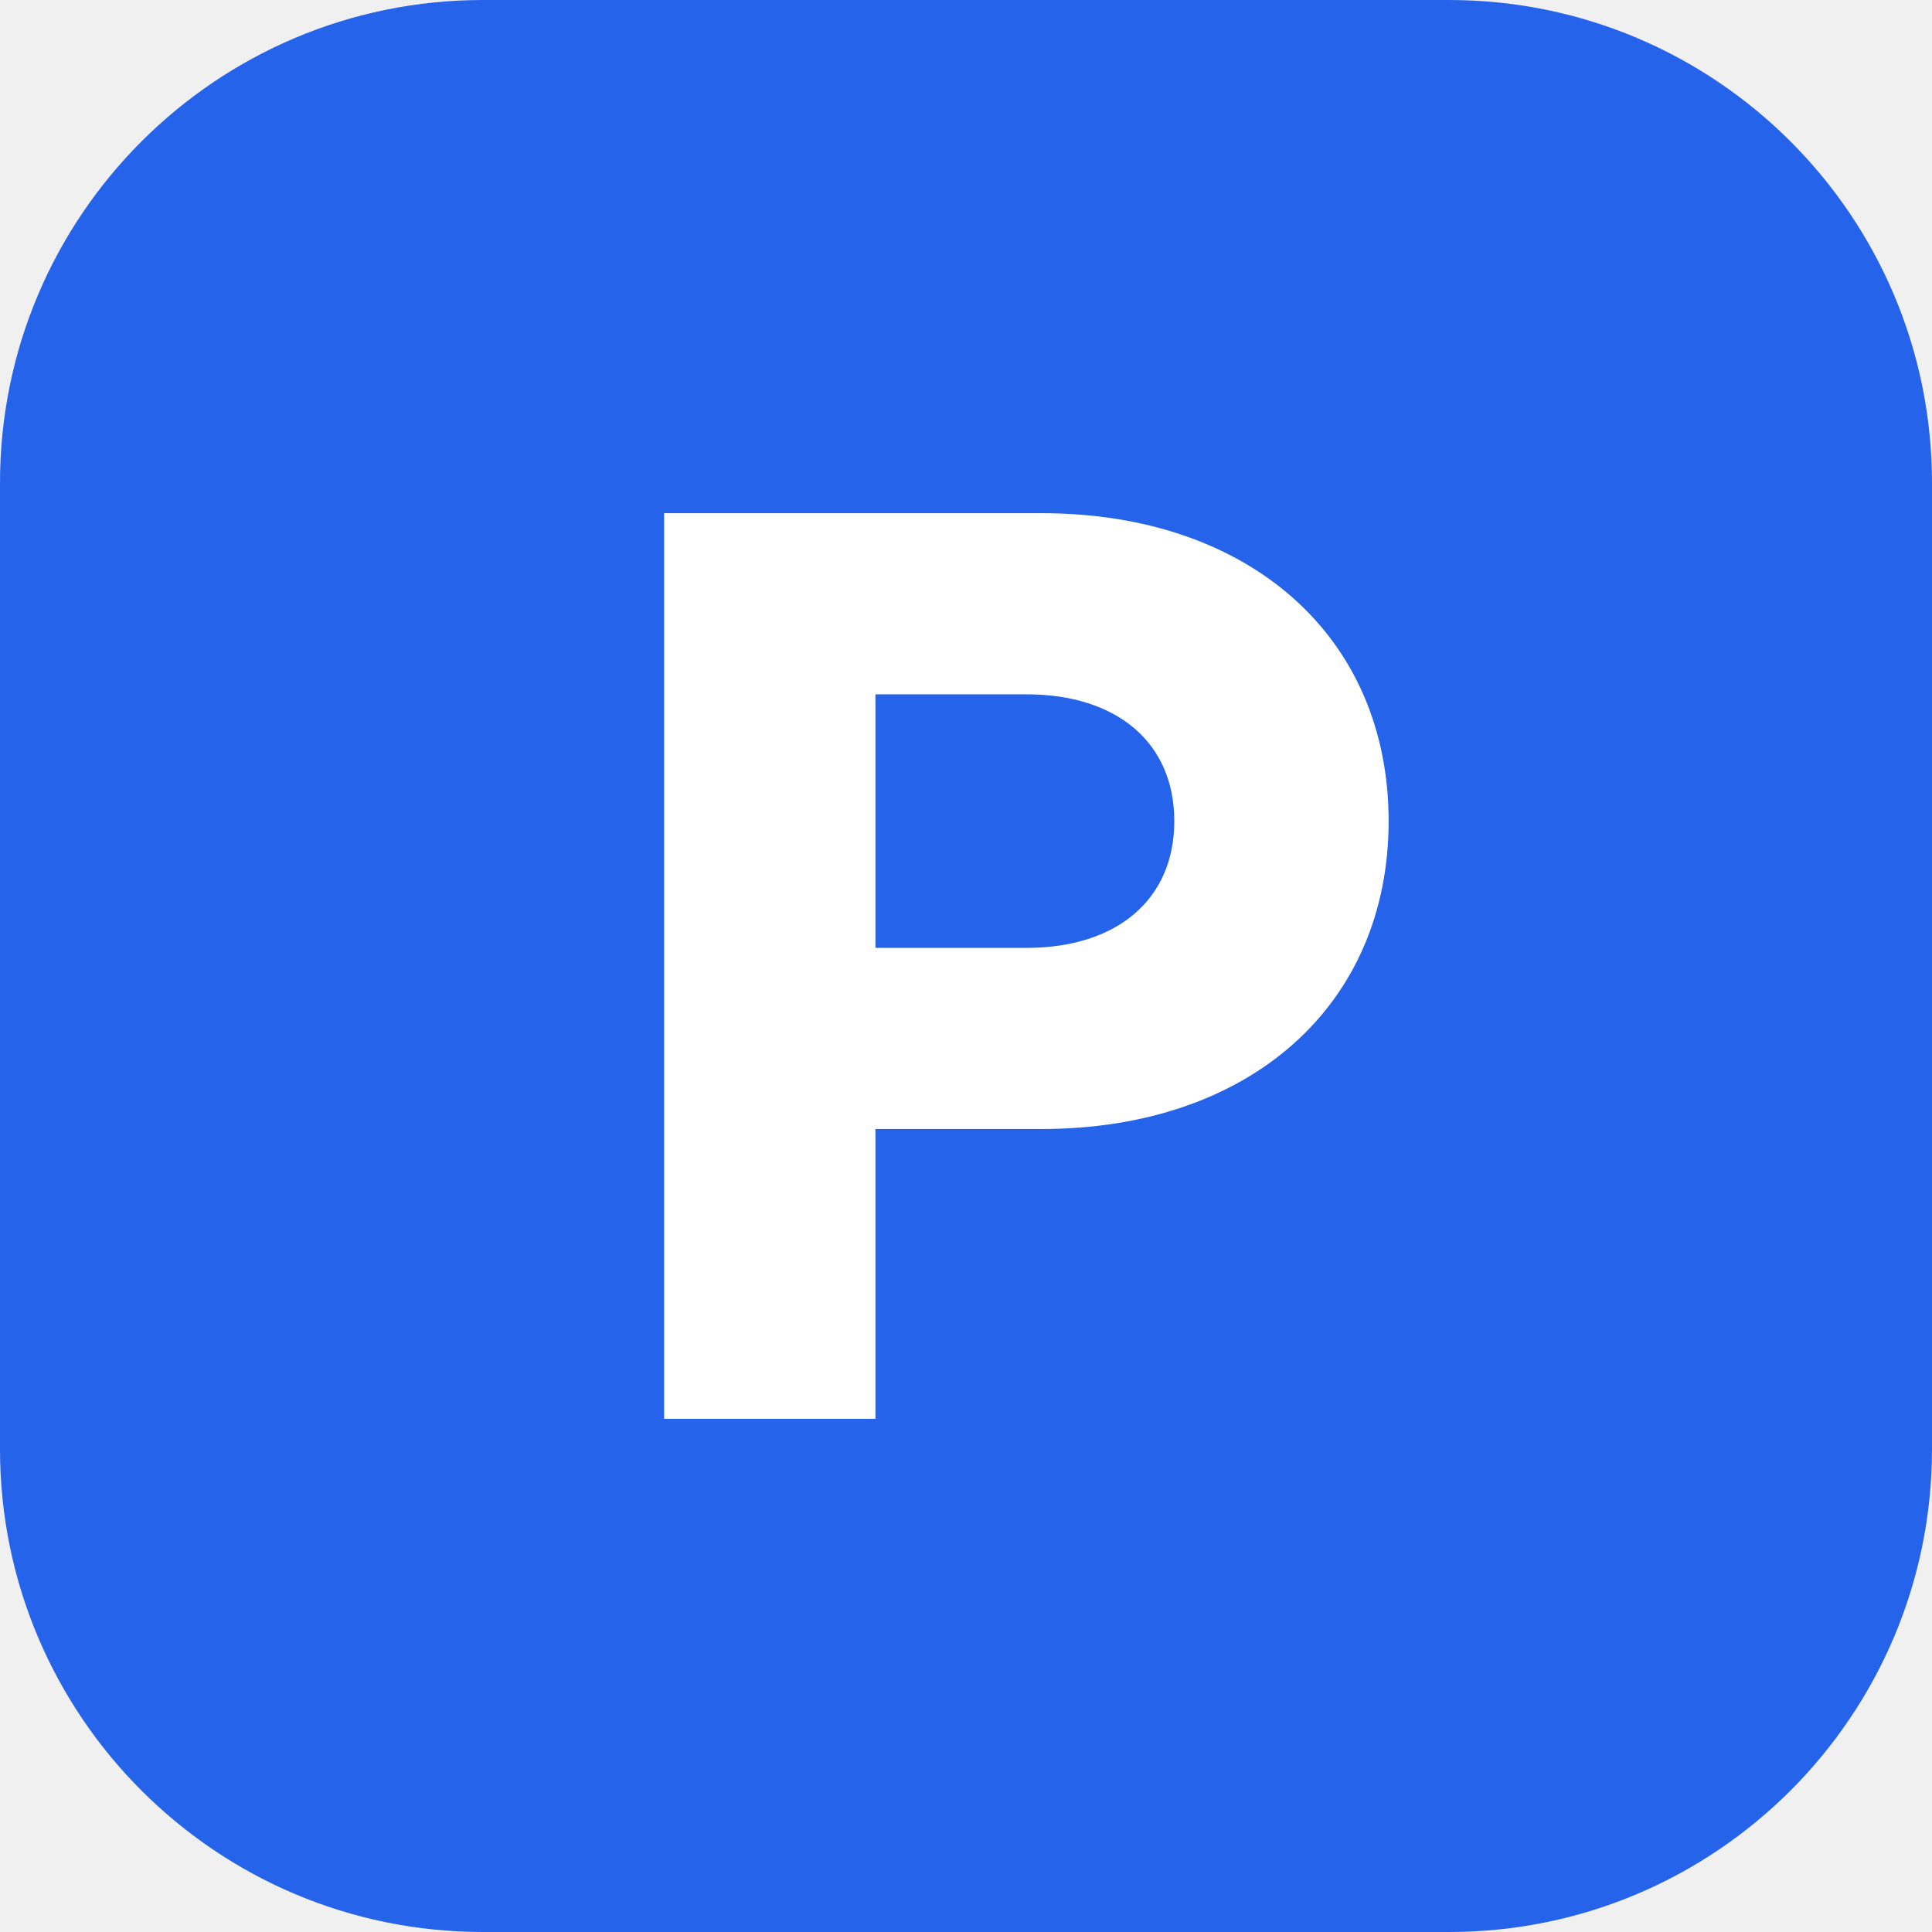
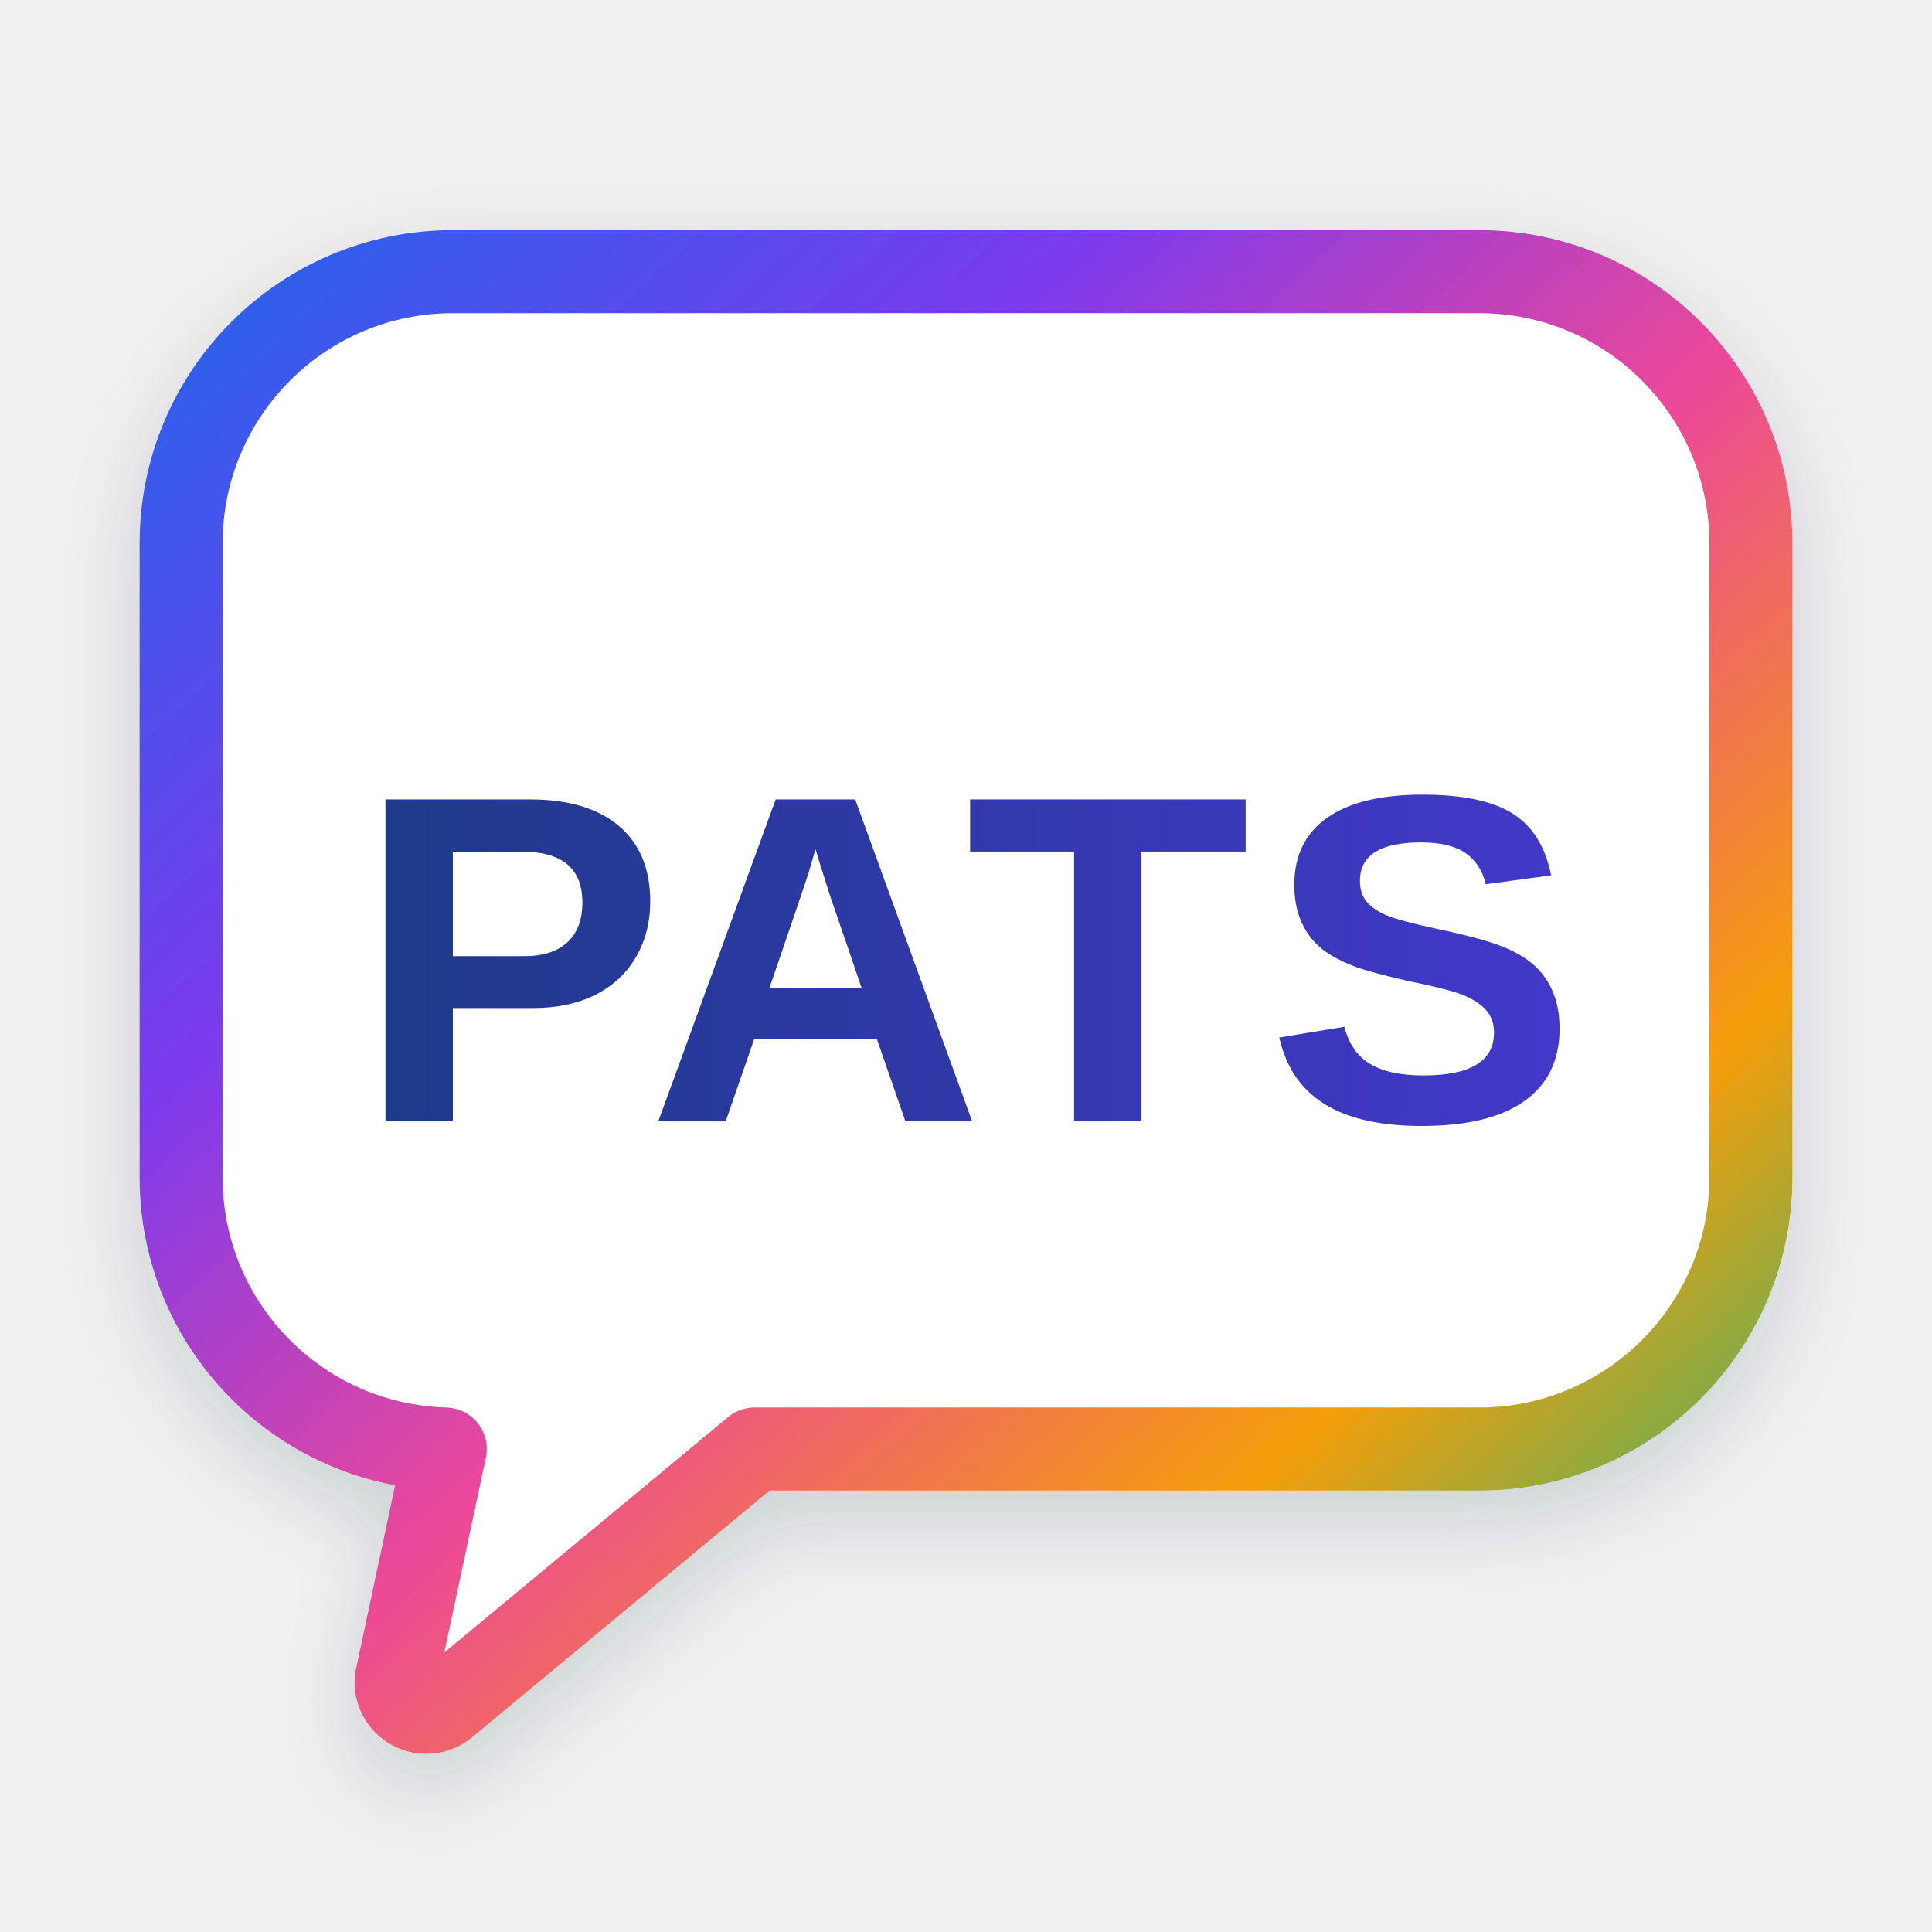
- <svg xmlns="http://www.w3.org/2000/svg" viewBox="0 0 64 64">
-   <rect width="64" height="64" rx="16" fill="#2563eb" />
-   <path d="M22 47V17h12.5c6.9 0 11.5 4.1 11.5 10.2S41.4 37.4 34.5 37.4H29V47z M29 31.4h5c3 0 4.9-1.6 4.9-4.2S37 23 34 23h-5z" fill="#fff" />
+ <svg xmlns="http://www.w3.org/2000/svg" viewBox="0 0 512 512" width="512" height="512" role="img" aria-label="PATS">
+   <defs>
+     <linearGradient id="pats-ring" x1="0" y1="0" x2="1" y2="1">
+       <stop offset="0" stop-color="#2563eb" />
+       <stop offset="0.28" stop-color="#7c3aed" />
+       <stop offset="0.52" stop-color="#ec4899" />
+       <stop offset="0.76" stop-color="#f59e0b" />
+       <stop offset="1" stop-color="#10b981" />
+     </linearGradient>
+     <linearGradient id="pats-text" x1="0" y1="0" x2="1" y2="0">
+       <stop offset="0" stop-color="#1e3a8a" />
+       <stop offset="1" stop-color="#4338ca" />
+     </linearGradient>
+     <filter id="pats-shadow" x="-10%" y="-10%" width="120%" height="130%">
+       <feDropShadow dx="0" dy="8" stdDeviation="10" flood-color="#1e293b" flood-opacity="0.16" />
+     </filter>
+   </defs>
+   <path filter="url(#pats-shadow)" d="M120 72 H392 A72 72 0 0 1 464 144 V312 A72 72 0 0 1 392 384 H200 L118 452 A8 8 0 0 1 105 445 L118 384 A72 72 0 0 1 48 312 V144 A72 72 0 0 1 120 72 Z" fill="#ffffff" stroke="url(#pats-ring)" stroke-width="22" stroke-linejoin="round" />
+   <text x="256" y="262" text-anchor="middle" dominant-baseline="middle" font-family="'Segoe UI', 'Helvetica Neue', Arial, sans-serif" font-size="124" font-weight="800" letter-spacing="4" fill="url(#pats-text)">PATS</text>
</svg>
